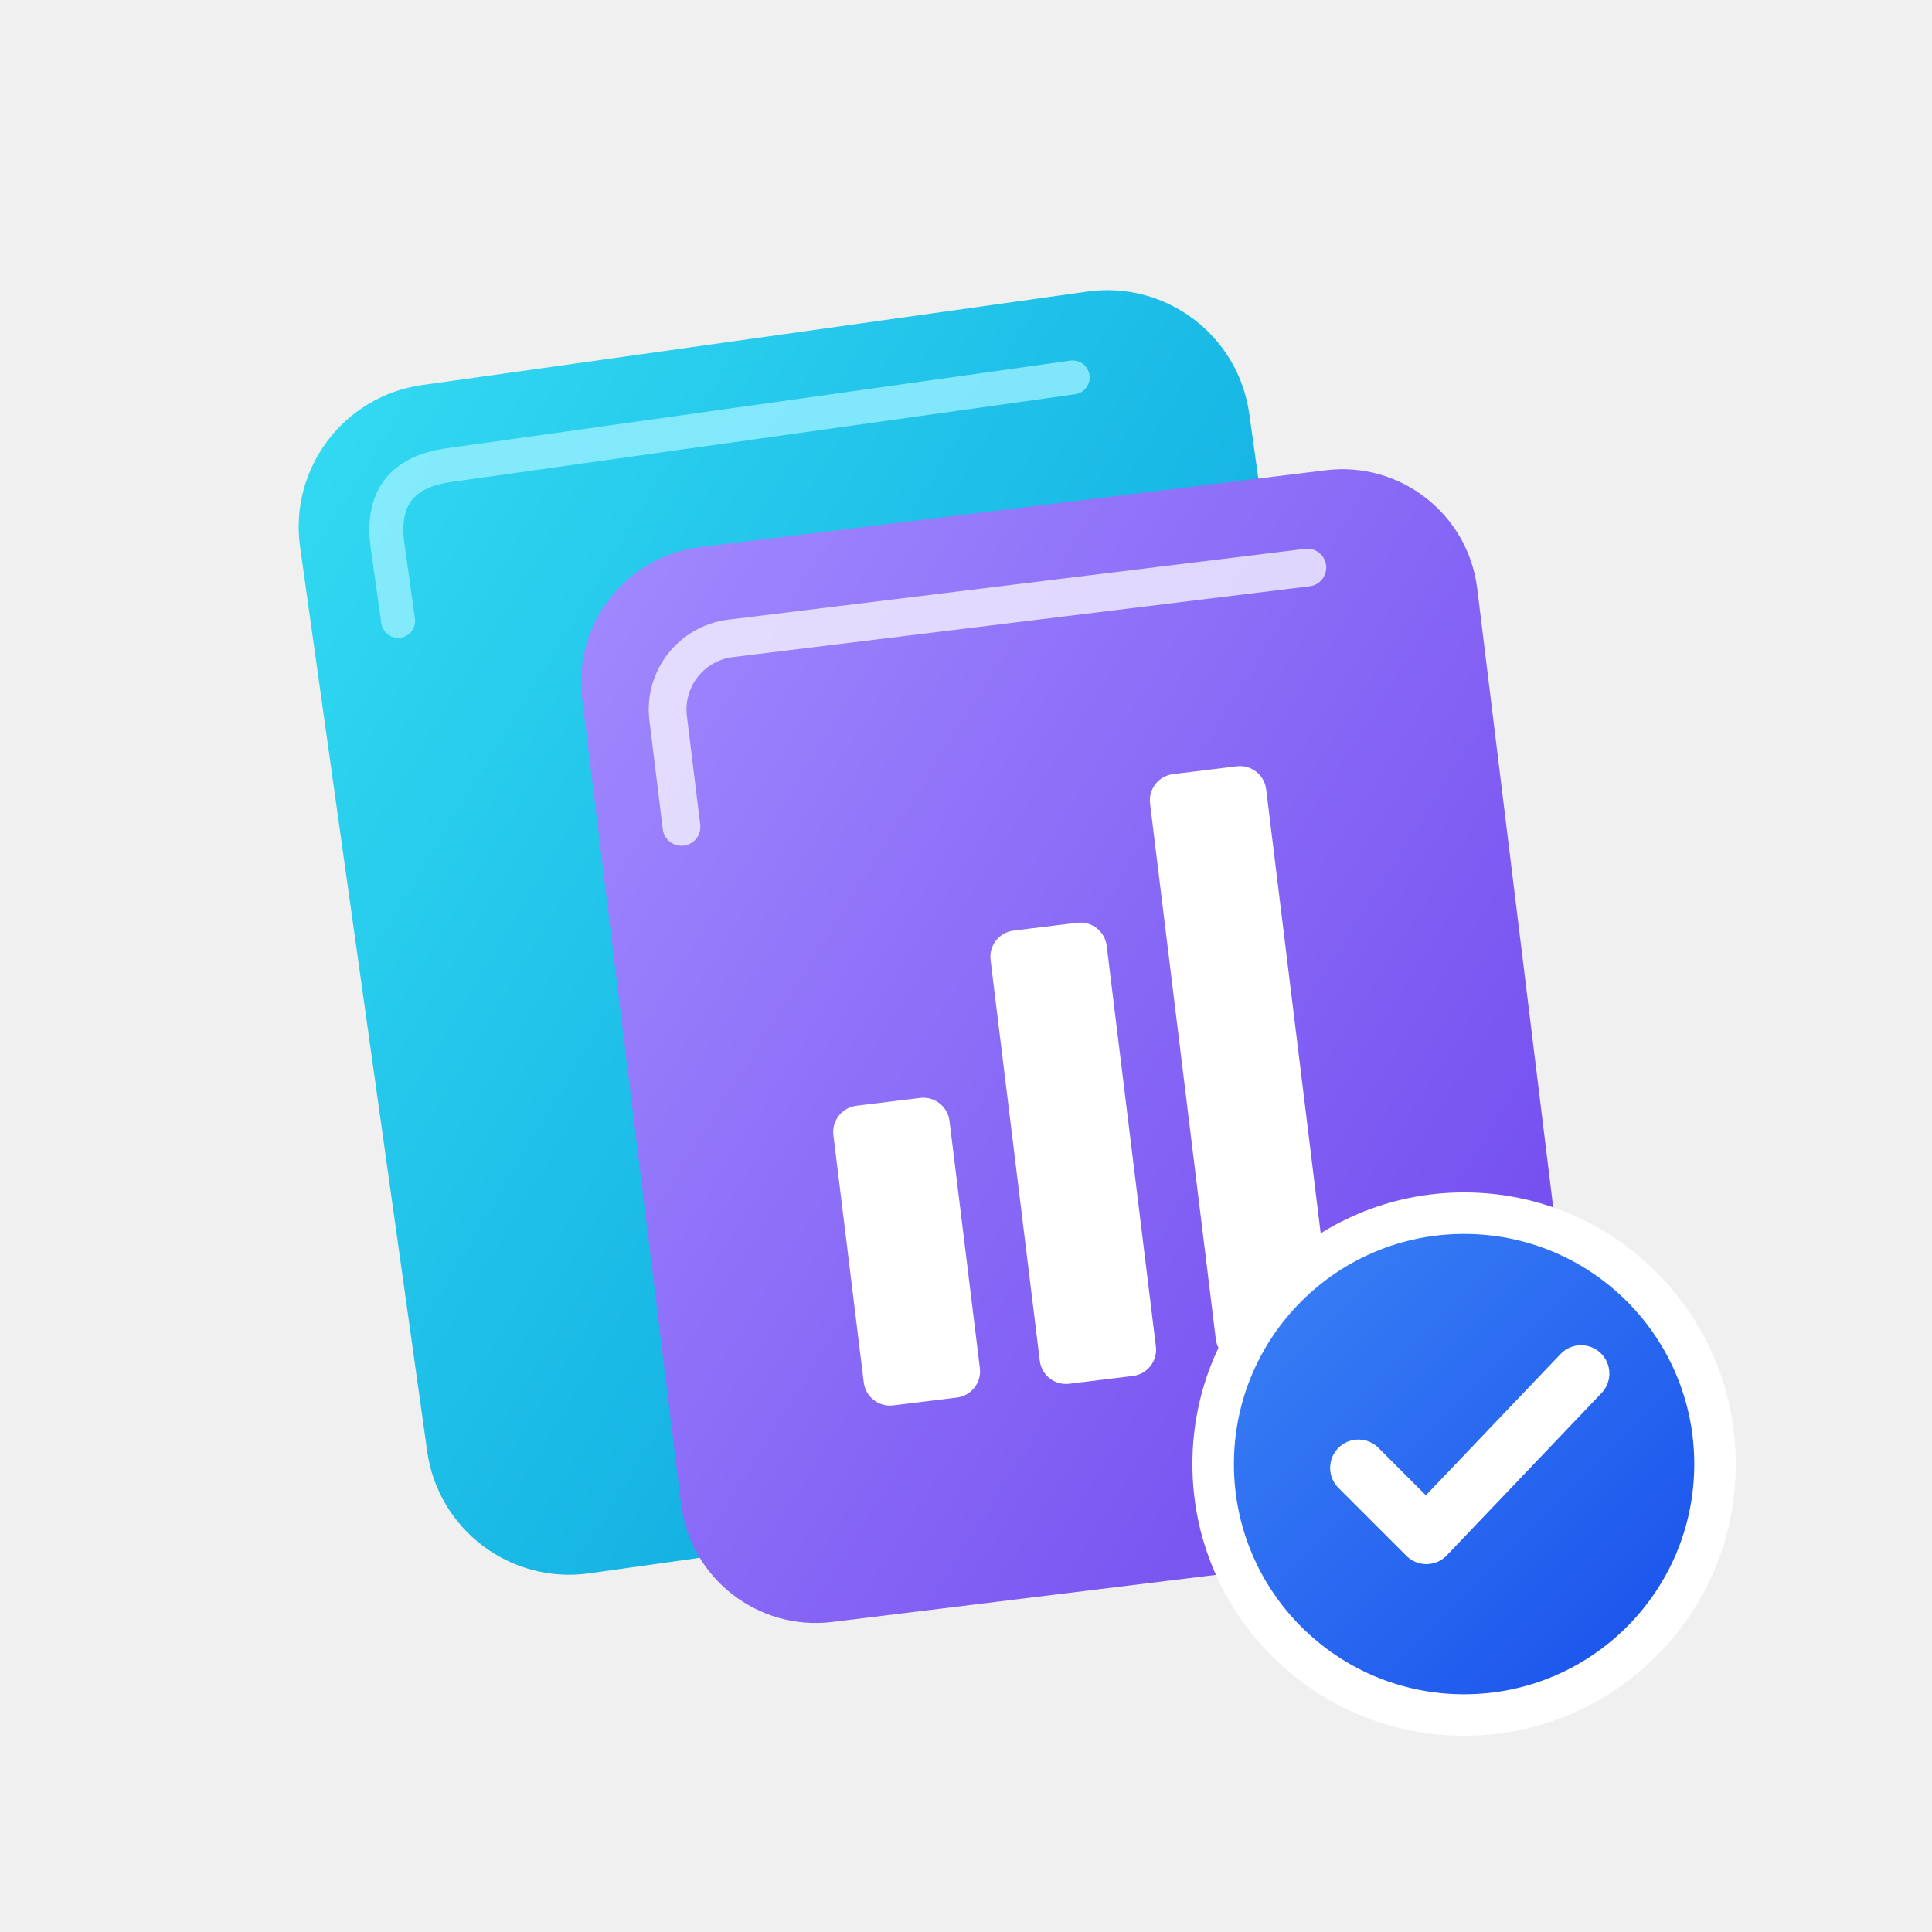
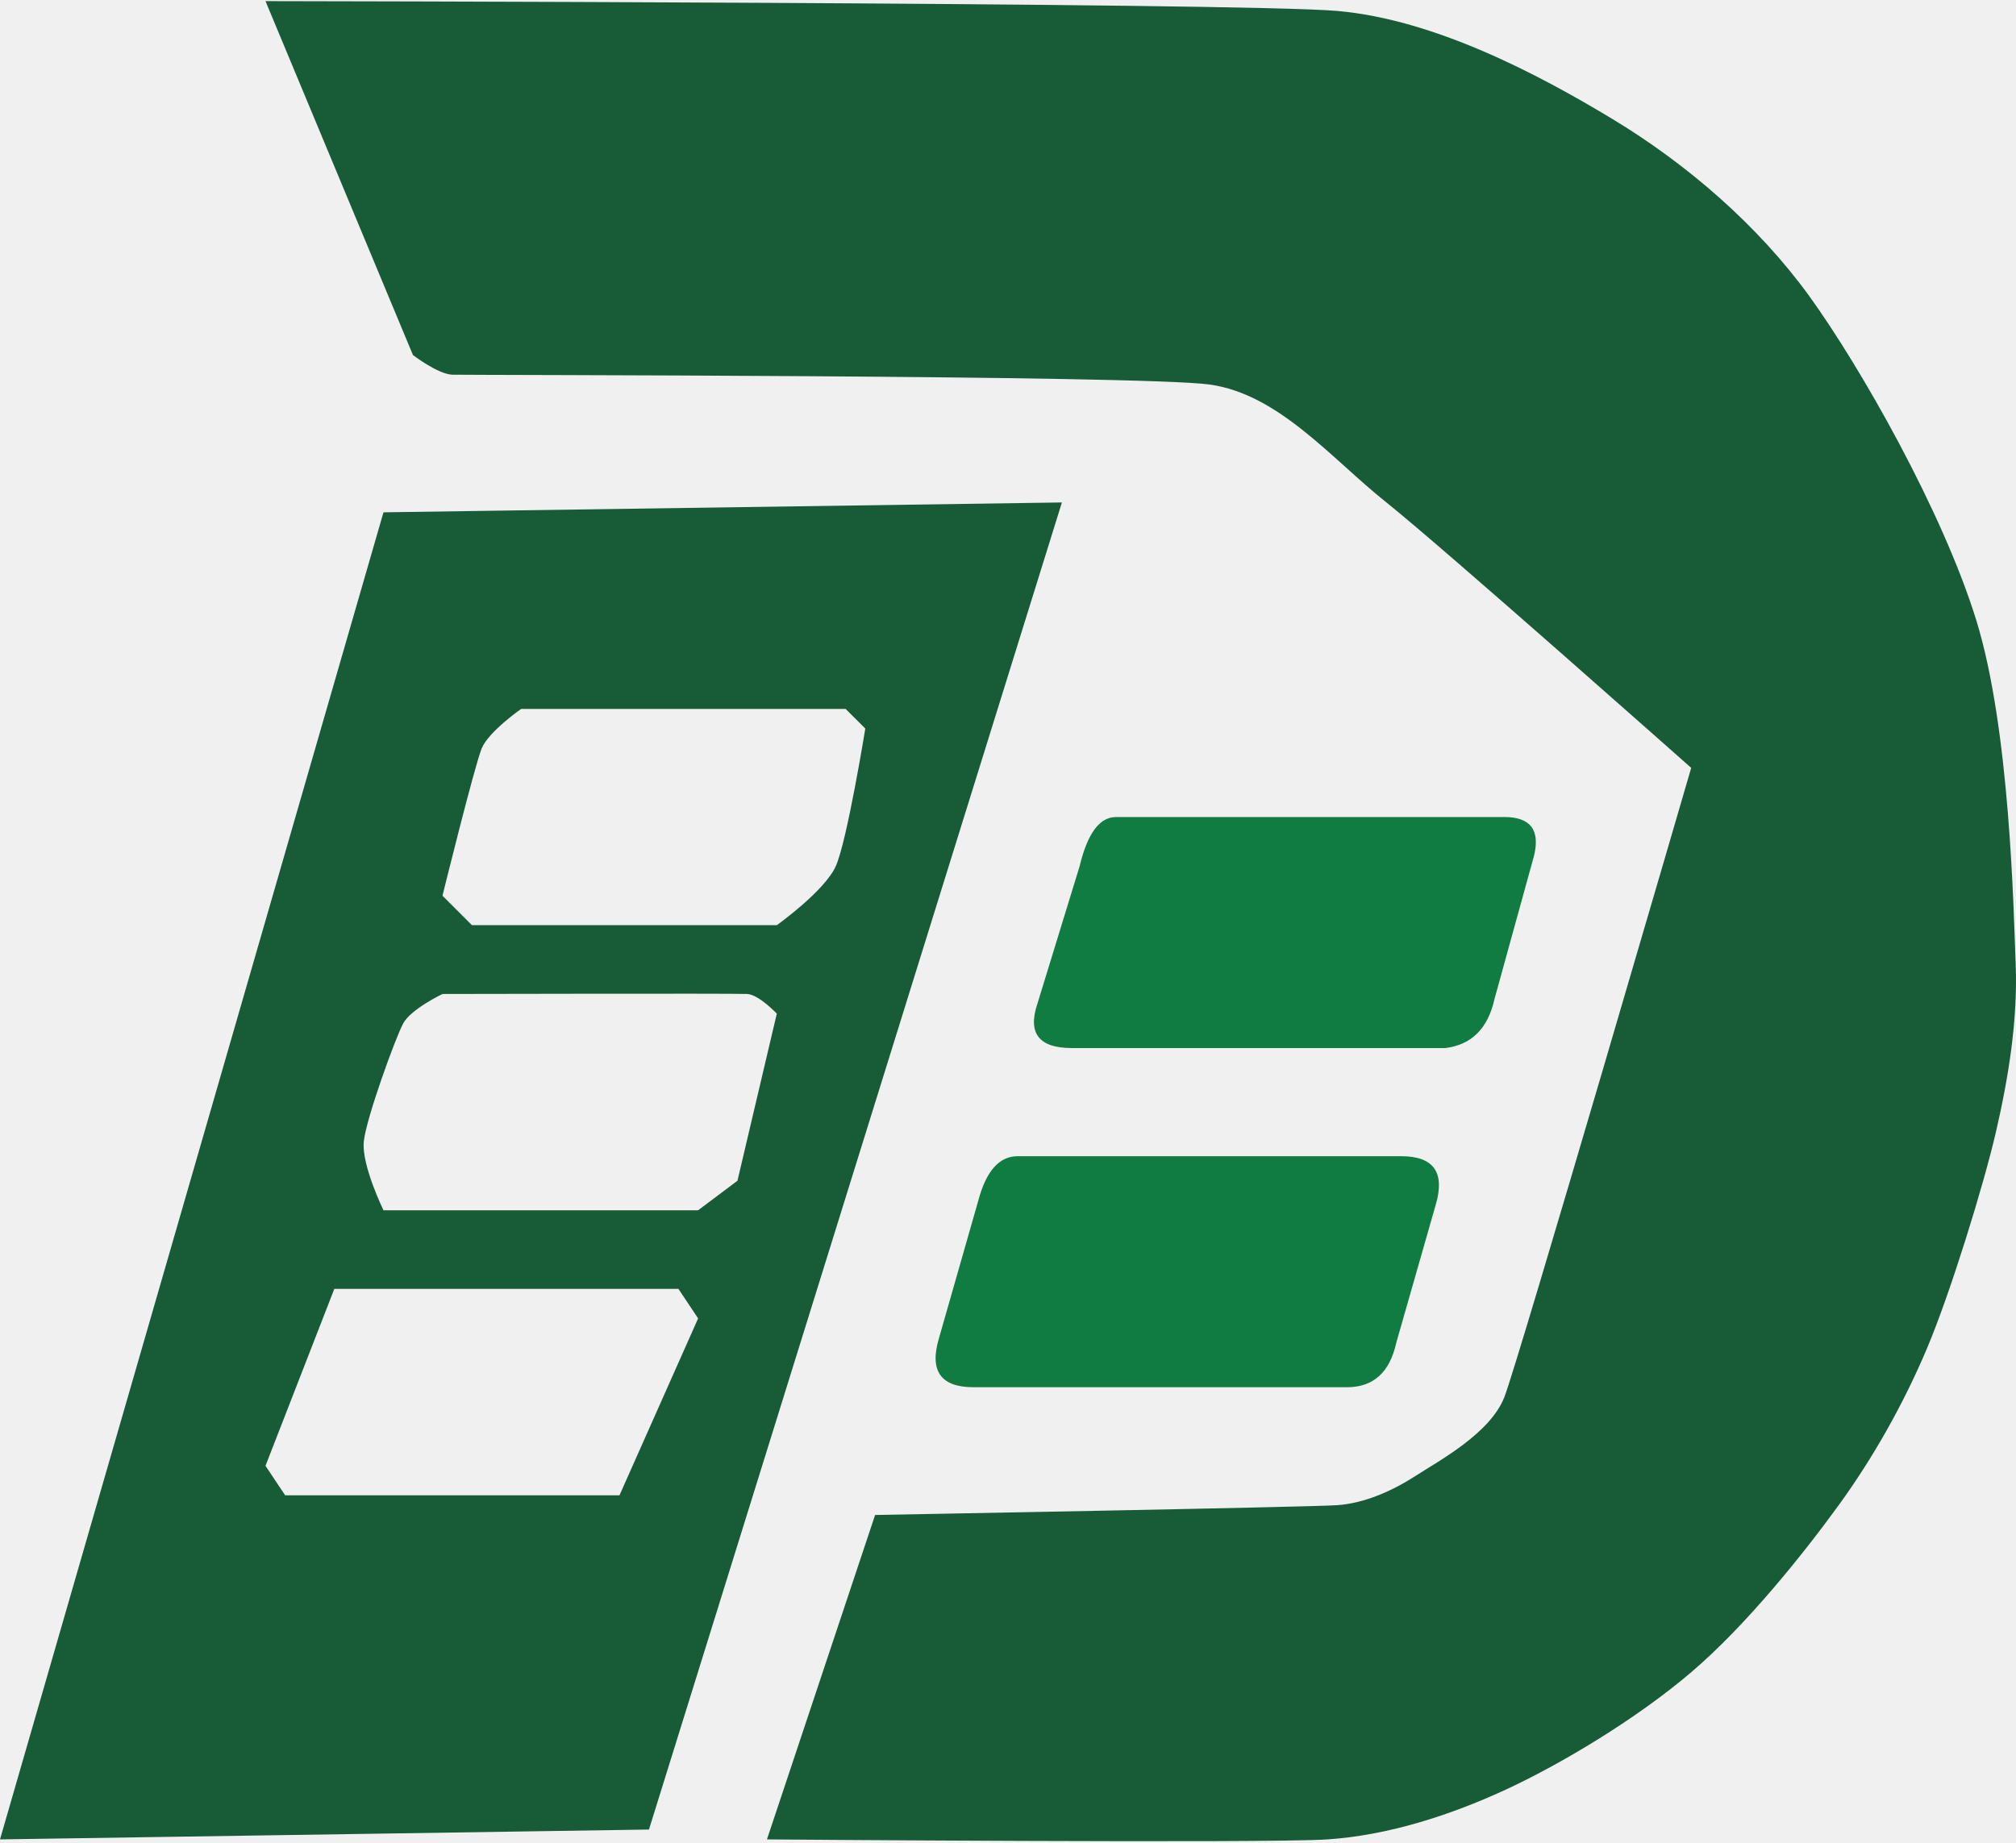
- <svg xmlns="http://www.w3.org/2000/svg" width="512" height="512" viewBox="0 0 512 512">
-   <defs>
-     <linearGradient id="brandBlue" x1="0" y1="0" x2="1" y2="1">
-       <stop stop-color="#3B82F6" />
-       <stop offset="1" stop-color="#1850EB" />
-     </linearGradient>
-     <linearGradient id="cyanLayer" x1="0" y1="0" x2="1" y2="1">
-       <stop stop-color="#34DBF2" />
-       <stop offset="1" stop-color="#029BDB" />
-     </linearGradient>
-     <linearGradient id="purpleLayer" x1="0" y1="0" x2="1" y2="1">
-       <stop stop-color="#A18AFF" />
-       <stop offset="1" stop-color="#6E46ED" />
-     </linearGradient>
-     <linearGradient id="appBlue" x1="0" y1="0" x2="1" y2="1">
-       <stop stop-color="#428DFF" />
-       <stop offset=".55" stop-color="#2563EB" />
-       <stop offset="1" stop-color="#153EC5" />
-     </linearGradient>
-     <linearGradient id="tileBg" x1="0" y1="0" x2="1" y2="1">
-       <stop stop-color="#FFFFFF" />
-       <stop offset="1" stop-color="#F3F6FD" />
-     </linearGradient>
-     <linearGradient id="lightBlue" x1="0" y1="0" x2="1" y2="1">
-       <stop stop-color="#5CA6FF" />
-       <stop offset="1" stop-color="#2563EB" />
-     </linearGradient>
-   </defs>
-   <g>
-     <g transform="rotate(-8 228 217)">
-       <rect x="91" y="87" width="254" height="318" rx="38" fill="url(#cyanLayer)" />
-       <path d="M114 148v-20q0-19 19-19h167" stroke="#99F0FF" stroke-width="9" opacity=".8" fill="none" stroke-linecap="round" />
-     </g>
-     <g transform="rotate(-7 282 249)">
-       <rect x="163" y="134" width="239" height="287" rx="36" fill="url(#purpleLayer)" />
-       <path d="M185 207v-29a19 19 0 0 1 19-19h154" fill="none" stroke="white" stroke-opacity=".72" stroke-width="10" stroke-linecap="round" />
-       <rect x="215" y="286" width="31" height="80" rx="7" fill="white" />
-       <rect x="262" y="245" width="31" height="121" rx="7" fill="white" />
-       <rect x="309" y="209" width="31" height="157" rx="7" fill="white" />
-     </g>
-     <circle cx="388" cy="388" r="72" fill="white" />
-     <circle cx="388" cy="388" r="61" fill="url(#brandBlue)" />
-     <path d="m360 389 18 18 41-43" fill="none" stroke="white" stroke-width="15" stroke-linecap="round" stroke-linejoin="round" />
-   </g>
+ <svg xmlns="http://www.w3.org/2000/svg" width="512" height="468" viewBox="0 0 33.92 30.967" role="img" aria-labelledby="title desc">
+   <path d="M4.467 0L6.948 5.956C6.948 5.956 7.367 6.278 7.61 6.287C7.853 6.295 19.179 6.292 20.349 6.452C21.518 6.613 22.402 7.701 23.327 8.437C24.252 9.174 28.455 12.904 28.455 12.904C28.455 12.904 25.55 22.88 25.312 23.492C25.074 24.104 24.215 24.562 23.823 24.816C23.431 25.069 22.964 25.279 22.5 25.312C22.035 25.345 14.724 25.477 14.724 25.477L12.904 30.937C12.904 30.937 21.317 31.005 22.334 30.937C23.352 30.869 24.386 30.535 25.312 30.11C26.238 29.684 27.522 28.92 28.455 28.124C29.388 27.329 30.348 26.123 30.937 25.312C31.526 24.501 32.037 23.588 32.426 22.665C32.815 21.742 33.374 19.935 33.584 19.025C33.794 18.115 33.951 17.146 33.915 16.213C33.878 15.28 33.82 12.261 33.253 10.423C32.685 8.585 31.302 6.153 30.441 4.963C29.579 3.774 28.389 2.745 27.132 1.985C25.875 1.226 24.136 0.309 22.5 0.165C20.863 0.022 4.467 0 4.467 0ZM17.867 8.437L6.452 8.603L0 30.937L10.919 30.771L17.867 8.437ZM7.445 15.055C7.445 15.055 7.987 12.858 8.106 12.573C8.226 12.289 8.768 11.912 8.768 11.912H14.228L14.559 12.242C14.559 12.242 14.252 14.137 14.062 14.559C13.872 14.98 13.07 15.551 13.07 15.551H7.941L7.445 15.055ZM6.121 19.191C6.163 18.795 6.654 17.447 6.783 17.206C6.912 16.964 7.445 16.709 7.445 16.709C7.445 16.709 12.376 16.698 12.573 16.709C12.77 16.721 13.07 17.04 13.07 17.04L12.408 19.852L11.746 20.349H6.452C6.452 20.349 6.08 19.586 6.121 19.191ZM4.467 24.65L5.625 21.672H11.415L11.746 22.169L10.423 25.146H4.798L4.467 24.65Z" fill-rule="evenodd" clip-rule="evenodd" fill="#185C37" />
+   <path d="M18.777 13.731H25.312C25.753 13.731 25.919 13.952 25.808 14.393L25.146 16.792C25.036 17.288 24.761 17.564 24.319 17.619H18.033C17.481 17.619 17.288 17.371 17.454 16.875L18.165 14.559C18.297 14.007 18.501 13.731 18.777 13.731Z" fill="#107C41" />
+   <path d="M17.123 19.439H23.575C24.126 19.439 24.319 19.715 24.154 20.266L23.492 22.582C23.382 23.079 23.106 23.327 22.665 23.327H16.378C15.827 23.327 15.634 23.051 15.799 22.5L16.461 20.183C16.593 19.687 16.814 19.439 17.123 19.439Z" fill="#107C41" />
</svg>
